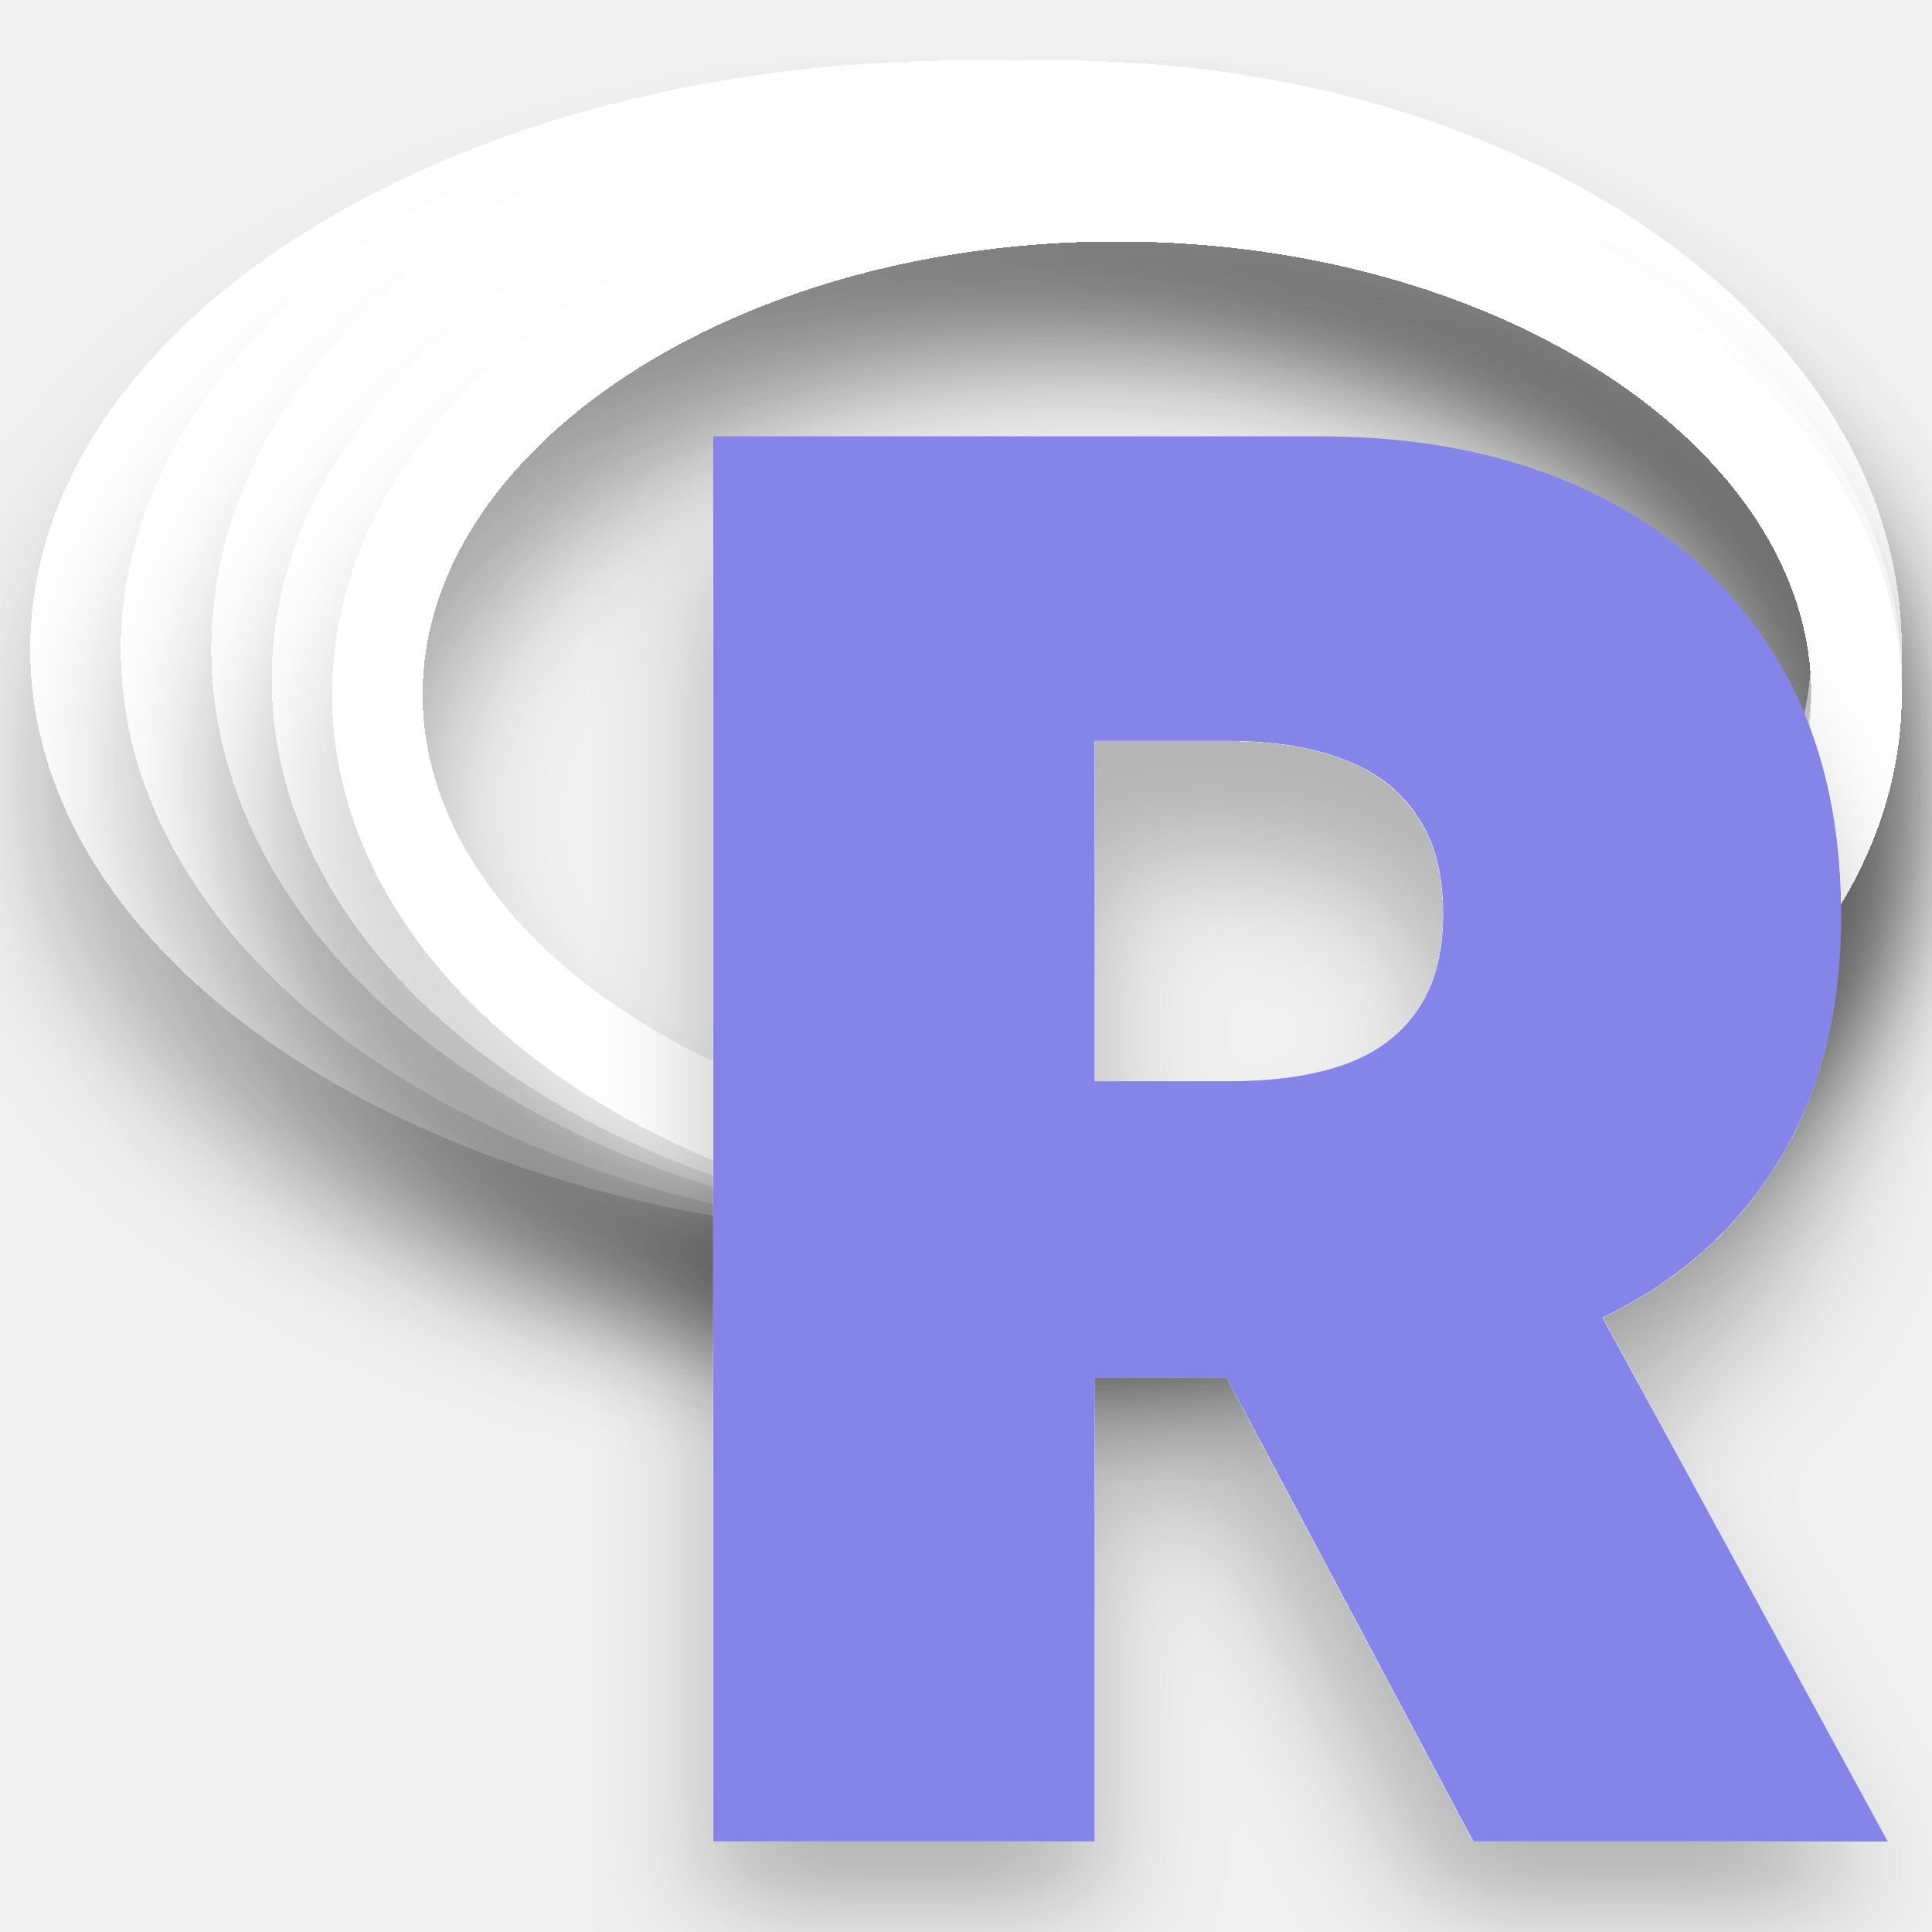
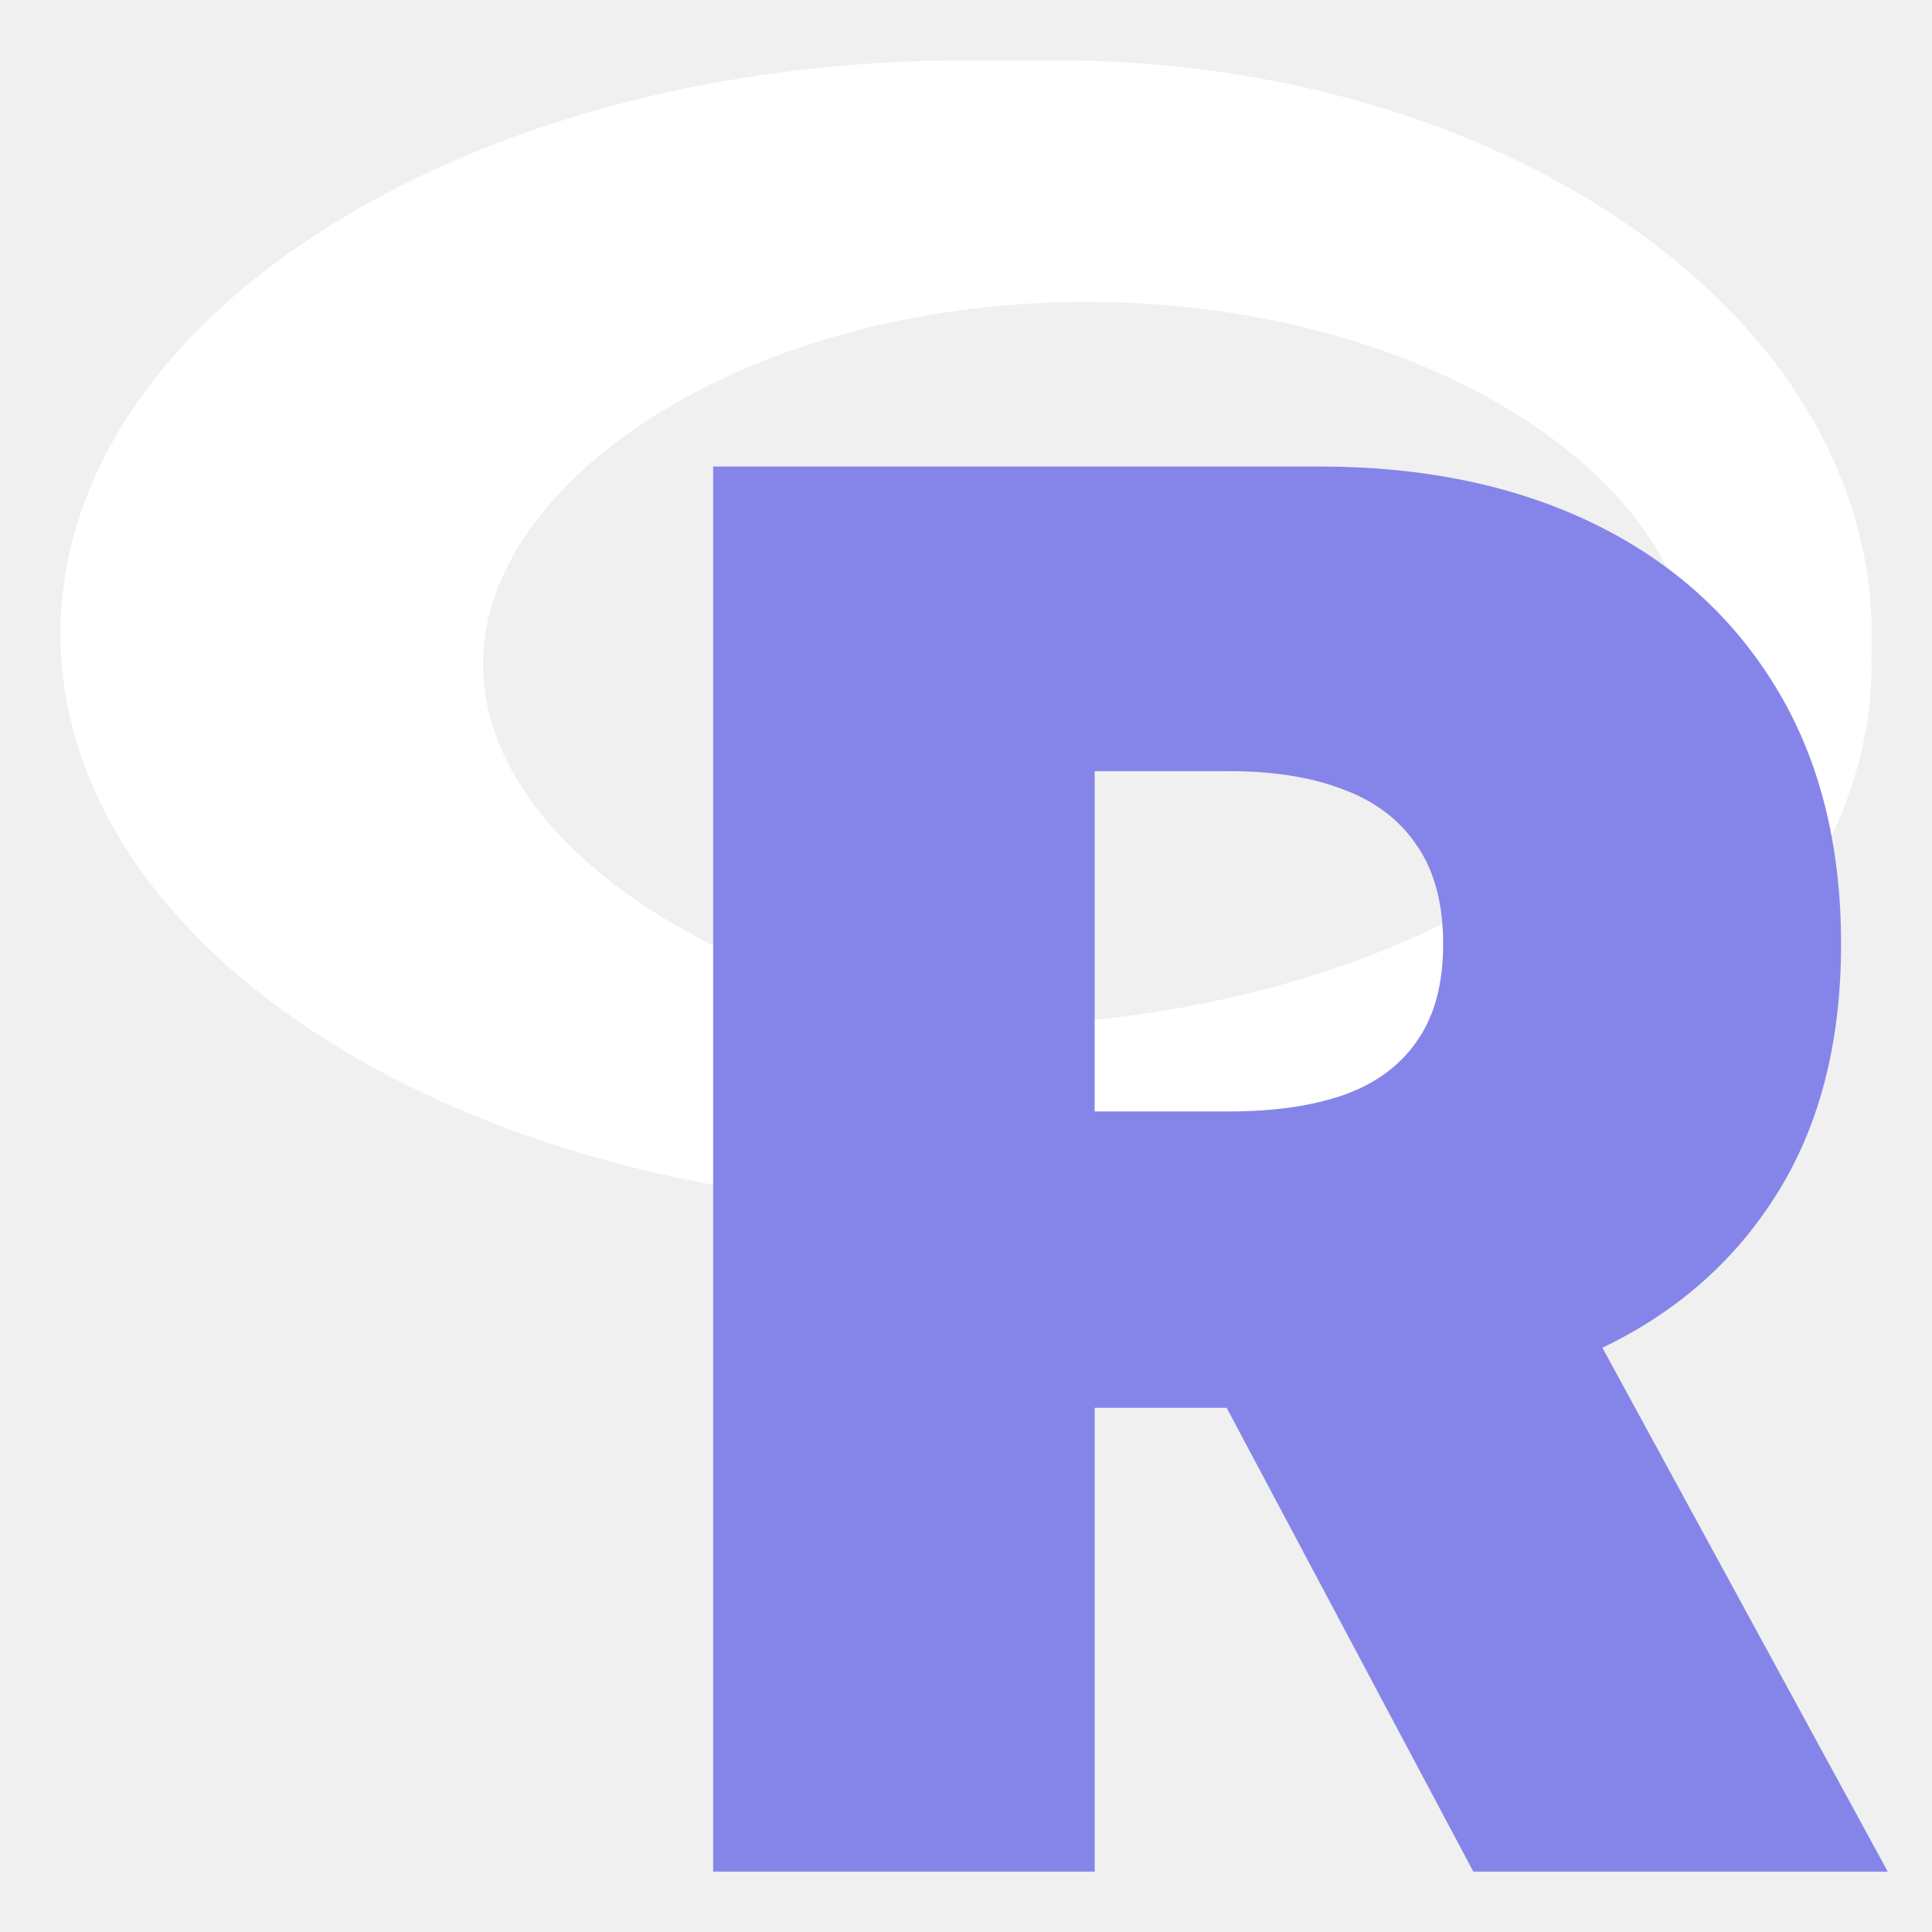
- <svg xmlns="http://www.w3.org/2000/svg" width="64" height="64" viewBox="0 0 64 64" fill="none">
+ <svg xmlns="http://www.w3.org/2000/svg" width="32" height="32" viewBox="0 0 32 32" fill="none">
  <g clip-path="url(#clip0_8_63)">
-     <g filter="url(#filter0_d_8_63)">
-       <path d="M32 3.5C40.322 3.5 47.787 5.625 53.122 8.981C58.477 12.35 61.5 16.814 61.5 21.5C61.5 26.186 58.477 30.65 53.122 34.019C47.787 37.375 40.322 39.5 32 39.5C23.677 39.5 16.213 37.375 10.878 34.019C5.523 30.65 2.5 26.186 2.5 21.5C2.5 16.814 5.523 12.35 10.878 8.981C16.213 5.625 23.677 3.5 32 3.5Z" stroke="white" stroke-width="3" shape-rendering="crispEdges" />
-     </g>
-     <g filter="url(#filter1_d_8_63)">
-       <path d="M33.5 3.5C41.394 3.5 48.472 5.618 53.532 8.963C58.604 12.316 61.5 16.779 61.5 21.5C61.5 26.221 58.604 30.684 53.532 34.037C48.472 37.382 41.394 39.5 33.5 39.5C25.606 39.5 18.528 37.382 13.468 34.037C8.396 30.684 5.5 26.221 5.5 21.5C5.5 16.779 8.396 12.316 13.468 8.963C18.528 5.618 25.606 3.5 33.5 3.5Z" stroke="white" stroke-width="3" shape-rendering="crispEdges" />
-     </g>
-     <g filter="url(#filter2_d_8_63)">
-       <path d="M35 3.5C42.464 3.5 49.156 5.609 53.941 8.942C58.733 12.279 61.5 16.742 61.5 21.5C61.5 26.258 58.733 30.721 53.941 34.058C49.156 37.391 42.464 39.5 35 39.5C27.537 39.5 20.845 37.391 16.059 34.058C11.268 30.721 8.5 26.258 8.5 21.5C8.5 16.742 11.268 12.279 16.059 8.942C20.845 5.609 27.537 3.5 35 3.5Z" stroke="white" stroke-width="3" shape-rendering="crispEdges" />
-     </g>
-     <g filter="url(#filter3_d_8_63)">
-       <path d="M36 5.5C43.193 5.5 49.638 7.5 54.244 10.656C58.857 13.817 61.5 18.03 61.5 22.5C61.5 26.97 58.857 31.183 54.244 34.344C49.638 37.499 43.193 39.5 36 39.5C28.807 39.5 22.362 37.499 17.756 34.344C13.143 31.183 10.5 26.97 10.5 22.5C10.5 18.03 13.143 13.817 17.756 10.656C22.362 7.5 28.807 5.5 36 5.5Z" stroke="white" stroke-width="3" shape-rendering="crispEdges" />
-     </g>
-     <g filter="url(#filter4_d_8_63)">
-       <path d="M37 6.5C43.913 6.5 50.107 8.442 54.531 11.505C58.961 14.572 61.5 18.661 61.5 23C61.5 27.339 58.961 31.428 54.531 34.495C50.107 37.558 43.913 39.5 37 39.5C30.087 39.5 23.893 37.558 19.469 34.495C15.039 31.428 12.5 27.339 12.5 23C12.5 18.661 15.039 14.572 19.469 11.505C23.893 8.442 30.087 6.5 37 6.5Z" stroke="white" stroke-width="3" shape-rendering="crispEdges" />
-     </g>
-     <g filter="url(#filter5_d_8_63)">
-       <path d="M23.625 61V14.454H43.716C47.17 14.454 50.193 15.083 52.784 16.341C55.375 17.599 57.39 19.409 58.83 21.773C60.269 24.136 60.989 26.97 60.989 30.273C60.989 33.606 60.246 36.417 58.761 38.705C57.292 40.992 55.224 42.72 52.557 43.886C49.905 45.053 46.807 45.636 43.261 45.636H31.261V35.818H40.716C42.201 35.818 43.466 35.636 44.511 35.273C45.572 34.894 46.383 34.295 46.943 33.477C47.519 32.659 47.807 31.591 47.807 30.273C47.807 28.939 47.519 27.856 46.943 27.023C46.383 26.174 45.572 25.553 44.511 25.159C43.466 24.75 42.201 24.546 40.716 24.546H36.261V61H23.625ZM50.898 39.636L62.534 61H48.807L37.443 39.636H50.898Z" fill="#8585E9" />
-     </g>
+     <path d="M16 2.5C19.902 2.5 23.364 3.505 25.804 5.05C28.262 6.607 29.5 8.571 29.5 10.5C29.5 12.429 28.262 14.393 25.804 15.95C23.364 17.495 19.902 18.5 16 18.5C12.098 18.5 8.636 17.495 6.196 15.95C3.738 14.393 2.5 12.429 2.5 10.5C2.5 8.571 3.738 6.607 6.196 5.05C8.636 3.505 12.098 2.5 16 2.5Z" stroke="white" stroke-width="3" />
+     <path d="M17 2.5C20.606 2.5 23.804 3.494 26.058 5.023C28.32 6.558 29.5 8.522 29.5 10.5C29.5 12.478 28.32 14.442 26.058 15.977C23.804 17.506 20.606 18.5 17 18.5C13.394 18.5 10.196 17.506 7.942 15.977C5.681 14.442 4.5 12.478 4.5 10.5C4.5 8.522 5.681 6.558 7.942 5.023C10.196 3.494 13.394 2.5 17 2.5Z" stroke="white" stroke-width="3" />
+     <path d="M17.5 2.5C20.956 2.5 24.021 3.488 26.183 5.009C28.348 6.533 29.5 8.497 29.5 10.5C29.5 12.503 28.348 14.467 26.183 15.991C24.021 17.512 20.956 18.5 17.5 18.5C14.044 18.5 10.979 17.512 8.817 15.991C6.652 14.467 5.5 12.503 5.5 10.5C5.5 8.497 6.652 6.533 8.817 5.009C10.979 3.488 14.044 2.5 17.5 2.5Z" stroke="white" stroke-width="3" />
+     <path d="M18 3.5C21.323 3.5 24.267 4.435 26.339 5.869C28.416 7.307 29.5 9.146 29.5 11C29.5 12.854 28.416 14.693 26.339 16.131C24.267 17.565 21.323 18.5 18 18.5C14.677 18.5 11.733 17.565 9.661 16.131C7.584 14.693 6.5 12.854 6.5 11C6.5 9.146 7.584 7.307 9.661 5.869C11.733 4.435 14.677 3.5 18 3.5Z" stroke="white" stroke-width="3" />
+     <path d="M11.812 31V7.727H21.858C23.585 7.727 25.097 8.042 26.392 8.67C27.688 9.299 28.695 10.204 29.415 11.386C30.134 12.568 30.494 13.985 30.494 15.636C30.494 17.303 30.123 18.708 29.381 19.852C28.646 20.996 27.612 21.86 26.278 22.443C24.953 23.026 23.403 23.318 21.631 23.318H15.631V18.409H20.358C21.1 18.409 21.733 18.318 22.256 18.136C22.786 17.947 23.191 17.648 23.472 17.239C23.759 16.829 23.903 16.296 23.903 15.636C23.903 14.97 23.759 14.428 23.472 14.011C23.191 13.587 22.786 13.277 22.256 13.079C21.733 12.875 21.1 12.773 20.358 12.773H18.131V31H11.812ZM25.449 20.318L31.267 31H24.403L18.722 20.318H25.449Z" fill="#8585E9" />
  </g>
  <defs>
-     <filter id="filter0_d_8_63" x="-3" y="2" width="70" height="47" filterUnits="userSpaceOnUse" color-interpolation-filters="sRGB">
-       <feFlood flood-opacity="0" result="BackgroundImageFix" />
-       <feColorMatrix in="SourceAlpha" type="matrix" values="0 0 0 0 0 0 0 0 0 0 0 0 0 0 0 0 0 0 127 0" result="hardAlpha" />
-       <feOffset dy="4" />
-       <feGaussianBlur stdDeviation="2" />
-       <feComposite in2="hardAlpha" operator="out" />
-       <feColorMatrix type="matrix" values="0 0 0 0 0 0 0 0 0 0 0 0 0 0 0 0 0 0 0.25 0" />
-       <feBlend mode="normal" in2="BackgroundImageFix" result="effect1_dropShadow_8_63" />
-       <feBlend mode="normal" in="SourceGraphic" in2="effect1_dropShadow_8_63" result="shape" />
-     </filter>
-     <filter id="filter1_d_8_63" x="0" y="2" width="67" height="47" filterUnits="userSpaceOnUse" color-interpolation-filters="sRGB">
-       <feFlood flood-opacity="0" result="BackgroundImageFix" />
-       <feColorMatrix in="SourceAlpha" type="matrix" values="0 0 0 0 0 0 0 0 0 0 0 0 0 0 0 0 0 0 127 0" result="hardAlpha" />
-       <feOffset dy="4" />
-       <feGaussianBlur stdDeviation="2" />
-       <feComposite in2="hardAlpha" operator="out" />
-       <feColorMatrix type="matrix" values="0 0 0 0 0 0 0 0 0 0 0 0 0 0 0 0 0 0 0.25 0" />
-       <feBlend mode="normal" in2="BackgroundImageFix" result="effect1_dropShadow_8_63" />
-       <feBlend mode="normal" in="SourceGraphic" in2="effect1_dropShadow_8_63" result="shape" />
-     </filter>
-     <filter id="filter2_d_8_63" x="3" y="2" width="64" height="47" filterUnits="userSpaceOnUse" color-interpolation-filters="sRGB">
-       <feFlood flood-opacity="0" result="BackgroundImageFix" />
-       <feColorMatrix in="SourceAlpha" type="matrix" values="0 0 0 0 0 0 0 0 0 0 0 0 0 0 0 0 0 0 127 0" result="hardAlpha" />
-       <feOffset dy="4" />
-       <feGaussianBlur stdDeviation="2" />
-       <feComposite in2="hardAlpha" operator="out" />
-       <feColorMatrix type="matrix" values="0 0 0 0 0 0 0 0 0 0 0 0 0 0 0 0 0 0 0.25 0" />
-       <feBlend mode="normal" in2="BackgroundImageFix" result="effect1_dropShadow_8_63" />
-       <feBlend mode="normal" in="SourceGraphic" in2="effect1_dropShadow_8_63" result="shape" />
-     </filter>
-     <filter id="filter3_d_8_63" x="5" y="4" width="62" height="45" filterUnits="userSpaceOnUse" color-interpolation-filters="sRGB">
-       <feFlood flood-opacity="0" result="BackgroundImageFix" />
-       <feColorMatrix in="SourceAlpha" type="matrix" values="0 0 0 0 0 0 0 0 0 0 0 0 0 0 0 0 0 0 127 0" result="hardAlpha" />
-       <feOffset dy="4" />
-       <feGaussianBlur stdDeviation="2" />
-       <feComposite in2="hardAlpha" operator="out" />
-       <feColorMatrix type="matrix" values="0 0 0 0 0 0 0 0 0 0 0 0 0 0 0 0 0 0 0.25 0" />
-       <feBlend mode="normal" in2="BackgroundImageFix" result="effect1_dropShadow_8_63" />
-       <feBlend mode="normal" in="SourceGraphic" in2="effect1_dropShadow_8_63" result="shape" />
-     </filter>
-     <filter id="filter4_d_8_63" x="7" y="5" width="60" height="44" filterUnits="userSpaceOnUse" color-interpolation-filters="sRGB">
-       <feFlood flood-opacity="0" result="BackgroundImageFix" />
-       <feColorMatrix in="SourceAlpha" type="matrix" values="0 0 0 0 0 0 0 0 0 0 0 0 0 0 0 0 0 0 127 0" result="hardAlpha" />
-       <feOffset dy="4" />
-       <feGaussianBlur stdDeviation="2" />
-       <feComposite in2="hardAlpha" operator="out" />
-       <feColorMatrix type="matrix" values="0 0 0 0 0 0 0 0 0 0 0 0 0 0 0 0 0 0 0.25 0" />
-       <feBlend mode="normal" in2="BackgroundImageFix" result="effect1_dropShadow_8_63" />
-       <feBlend mode="normal" in="SourceGraphic" in2="effect1_dropShadow_8_63" result="shape" />
-     </filter>
-     <filter id="filter5_d_8_63" x="19.625" y="14.454" width="46.909" height="54.545" filterUnits="userSpaceOnUse" color-interpolation-filters="sRGB">
-       <feFlood flood-opacity="0" result="BackgroundImageFix" />
-       <feColorMatrix in="SourceAlpha" type="matrix" values="0 0 0 0 0 0 0 0 0 0 0 0 0 0 0 0 0 0 127 0" result="hardAlpha" />
-       <feOffset dy="4" />
-       <feGaussianBlur stdDeviation="2" />
-       <feComposite in2="hardAlpha" operator="out" />
-       <feColorMatrix type="matrix" values="0 0 0 0 0 0 0 0 0 0 0 0 0 0 0 0 0 0 0.25 0" />
-       <feBlend mode="normal" in2="BackgroundImageFix" result="effect1_dropShadow_8_63" />
-       <feBlend mode="normal" in="SourceGraphic" in2="effect1_dropShadow_8_63" result="shape" />
-     </filter>
    <clipPath id="clip0_8_63">
-       <rect width="64" height="64" fill="white" />
+       <rect width="32" height="32" fill="white" />
    </clipPath>
  </defs>
</svg>
